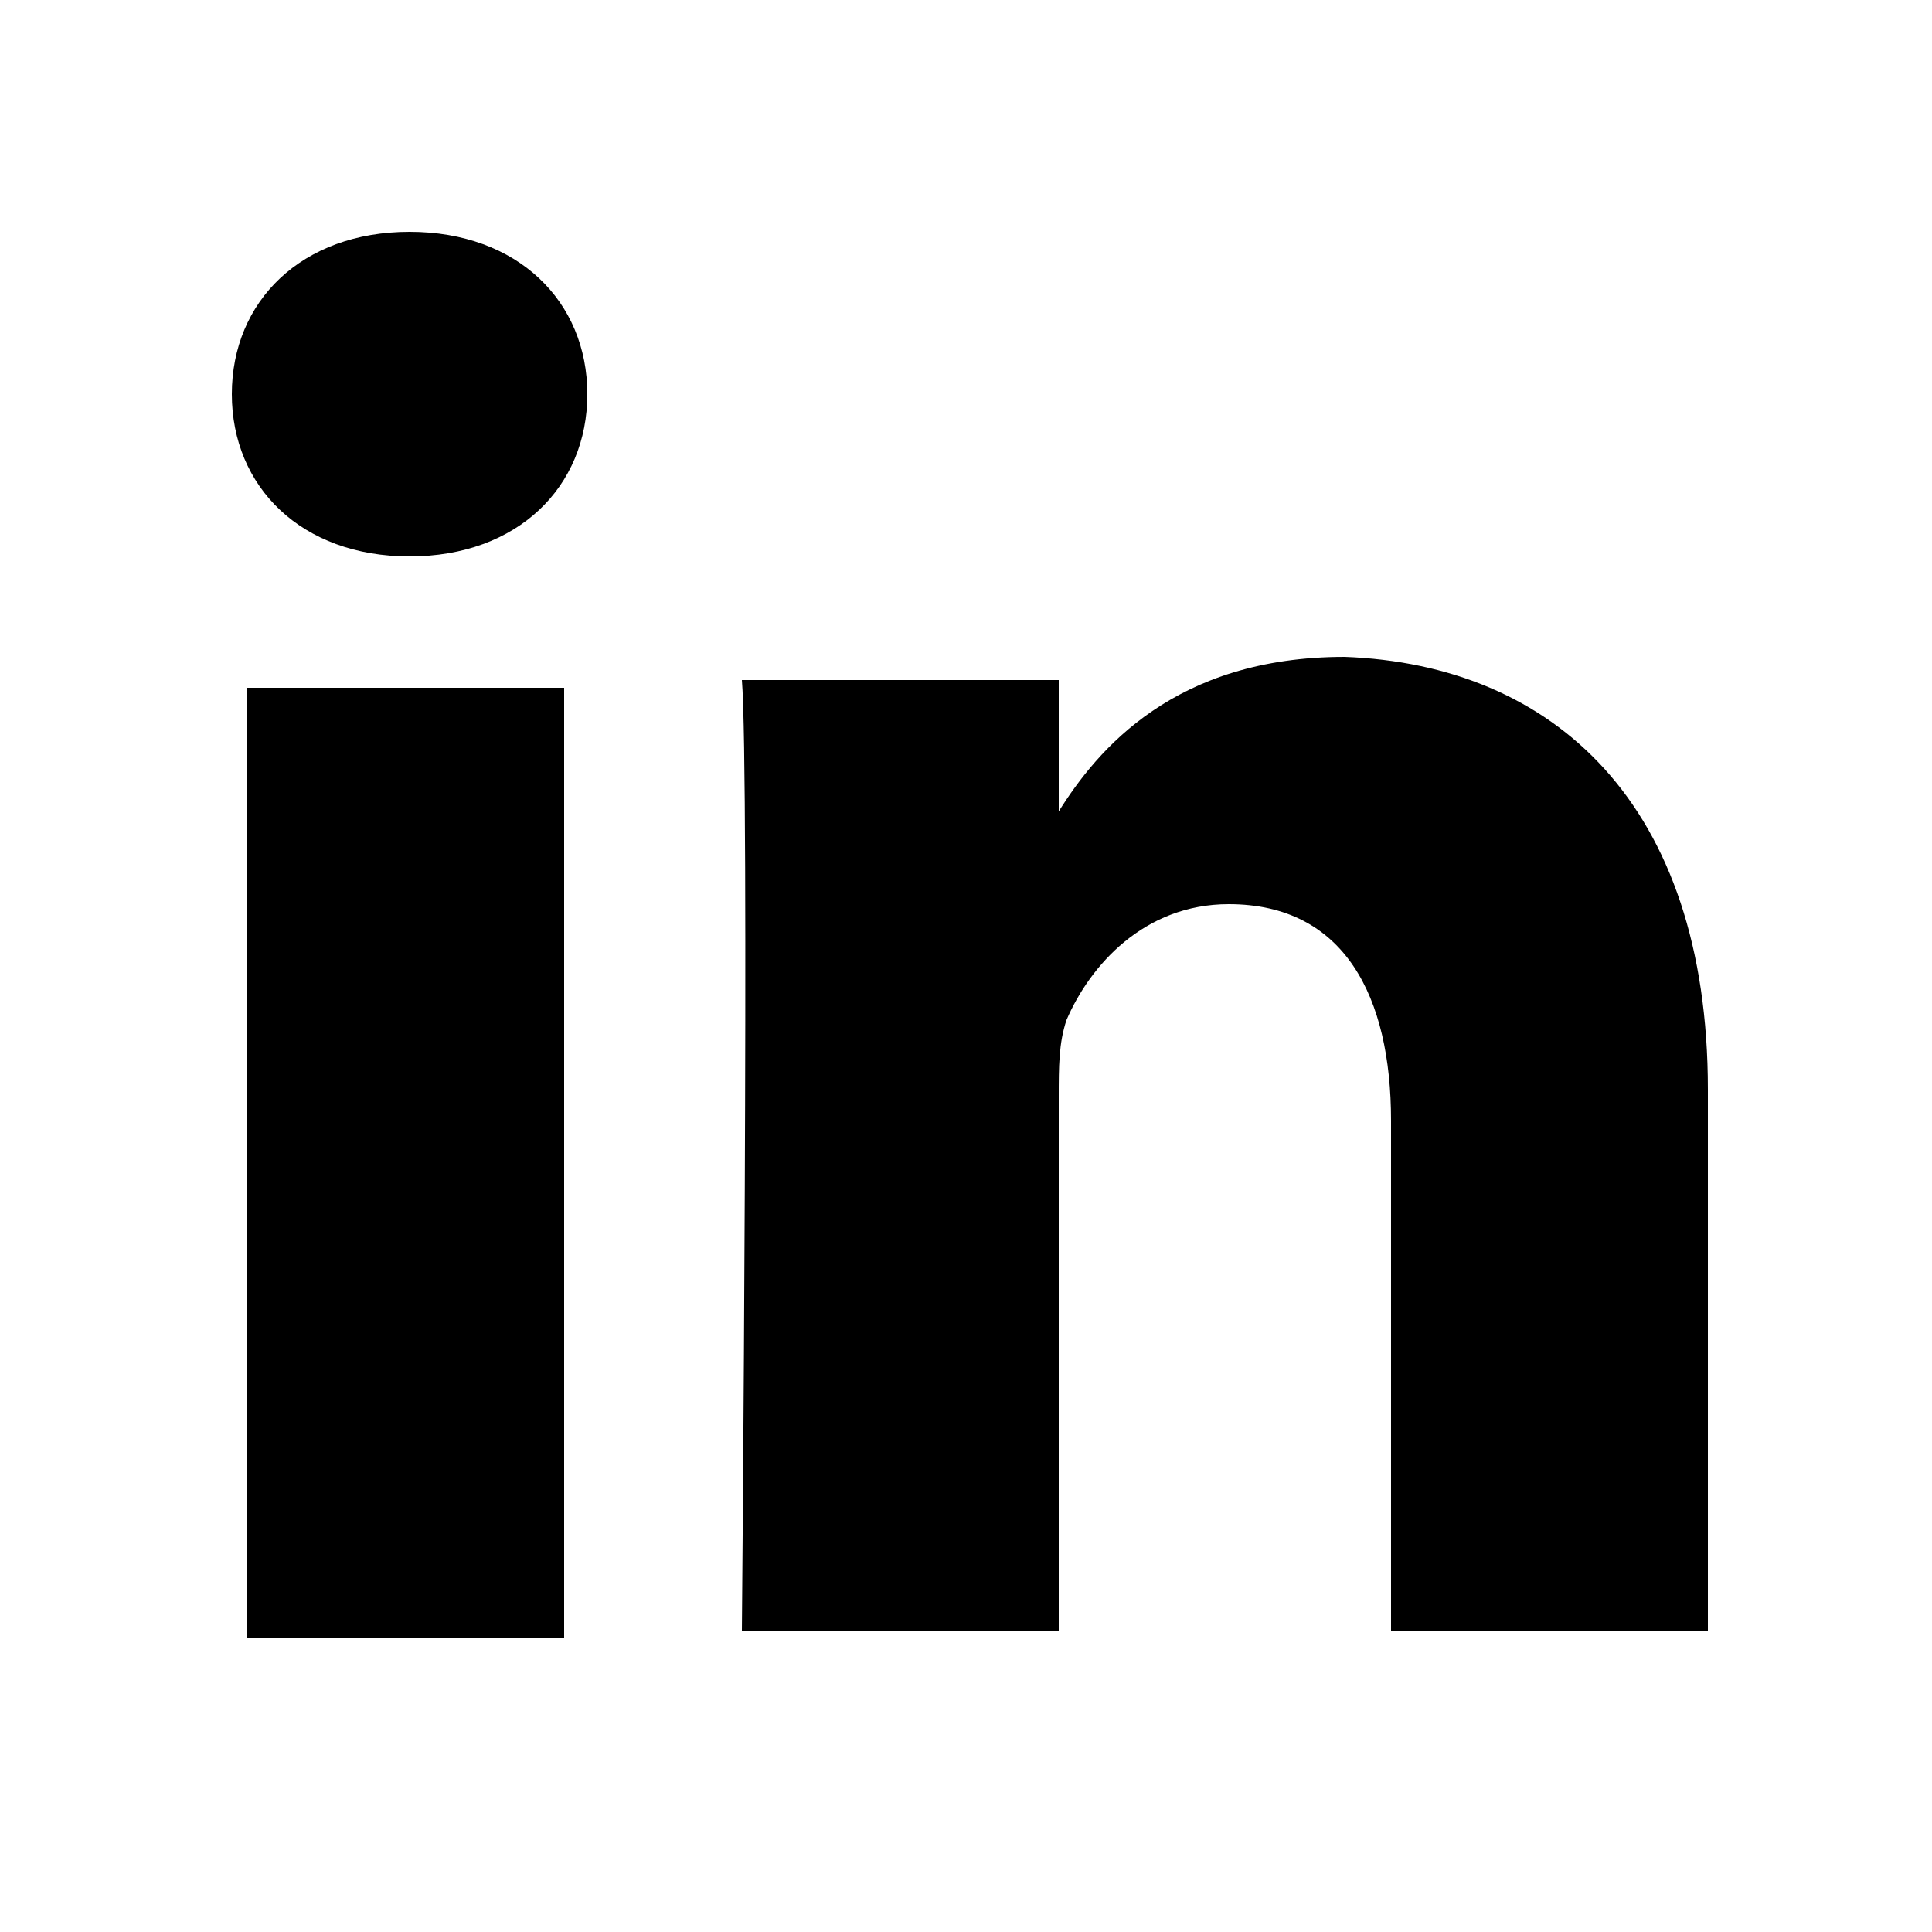
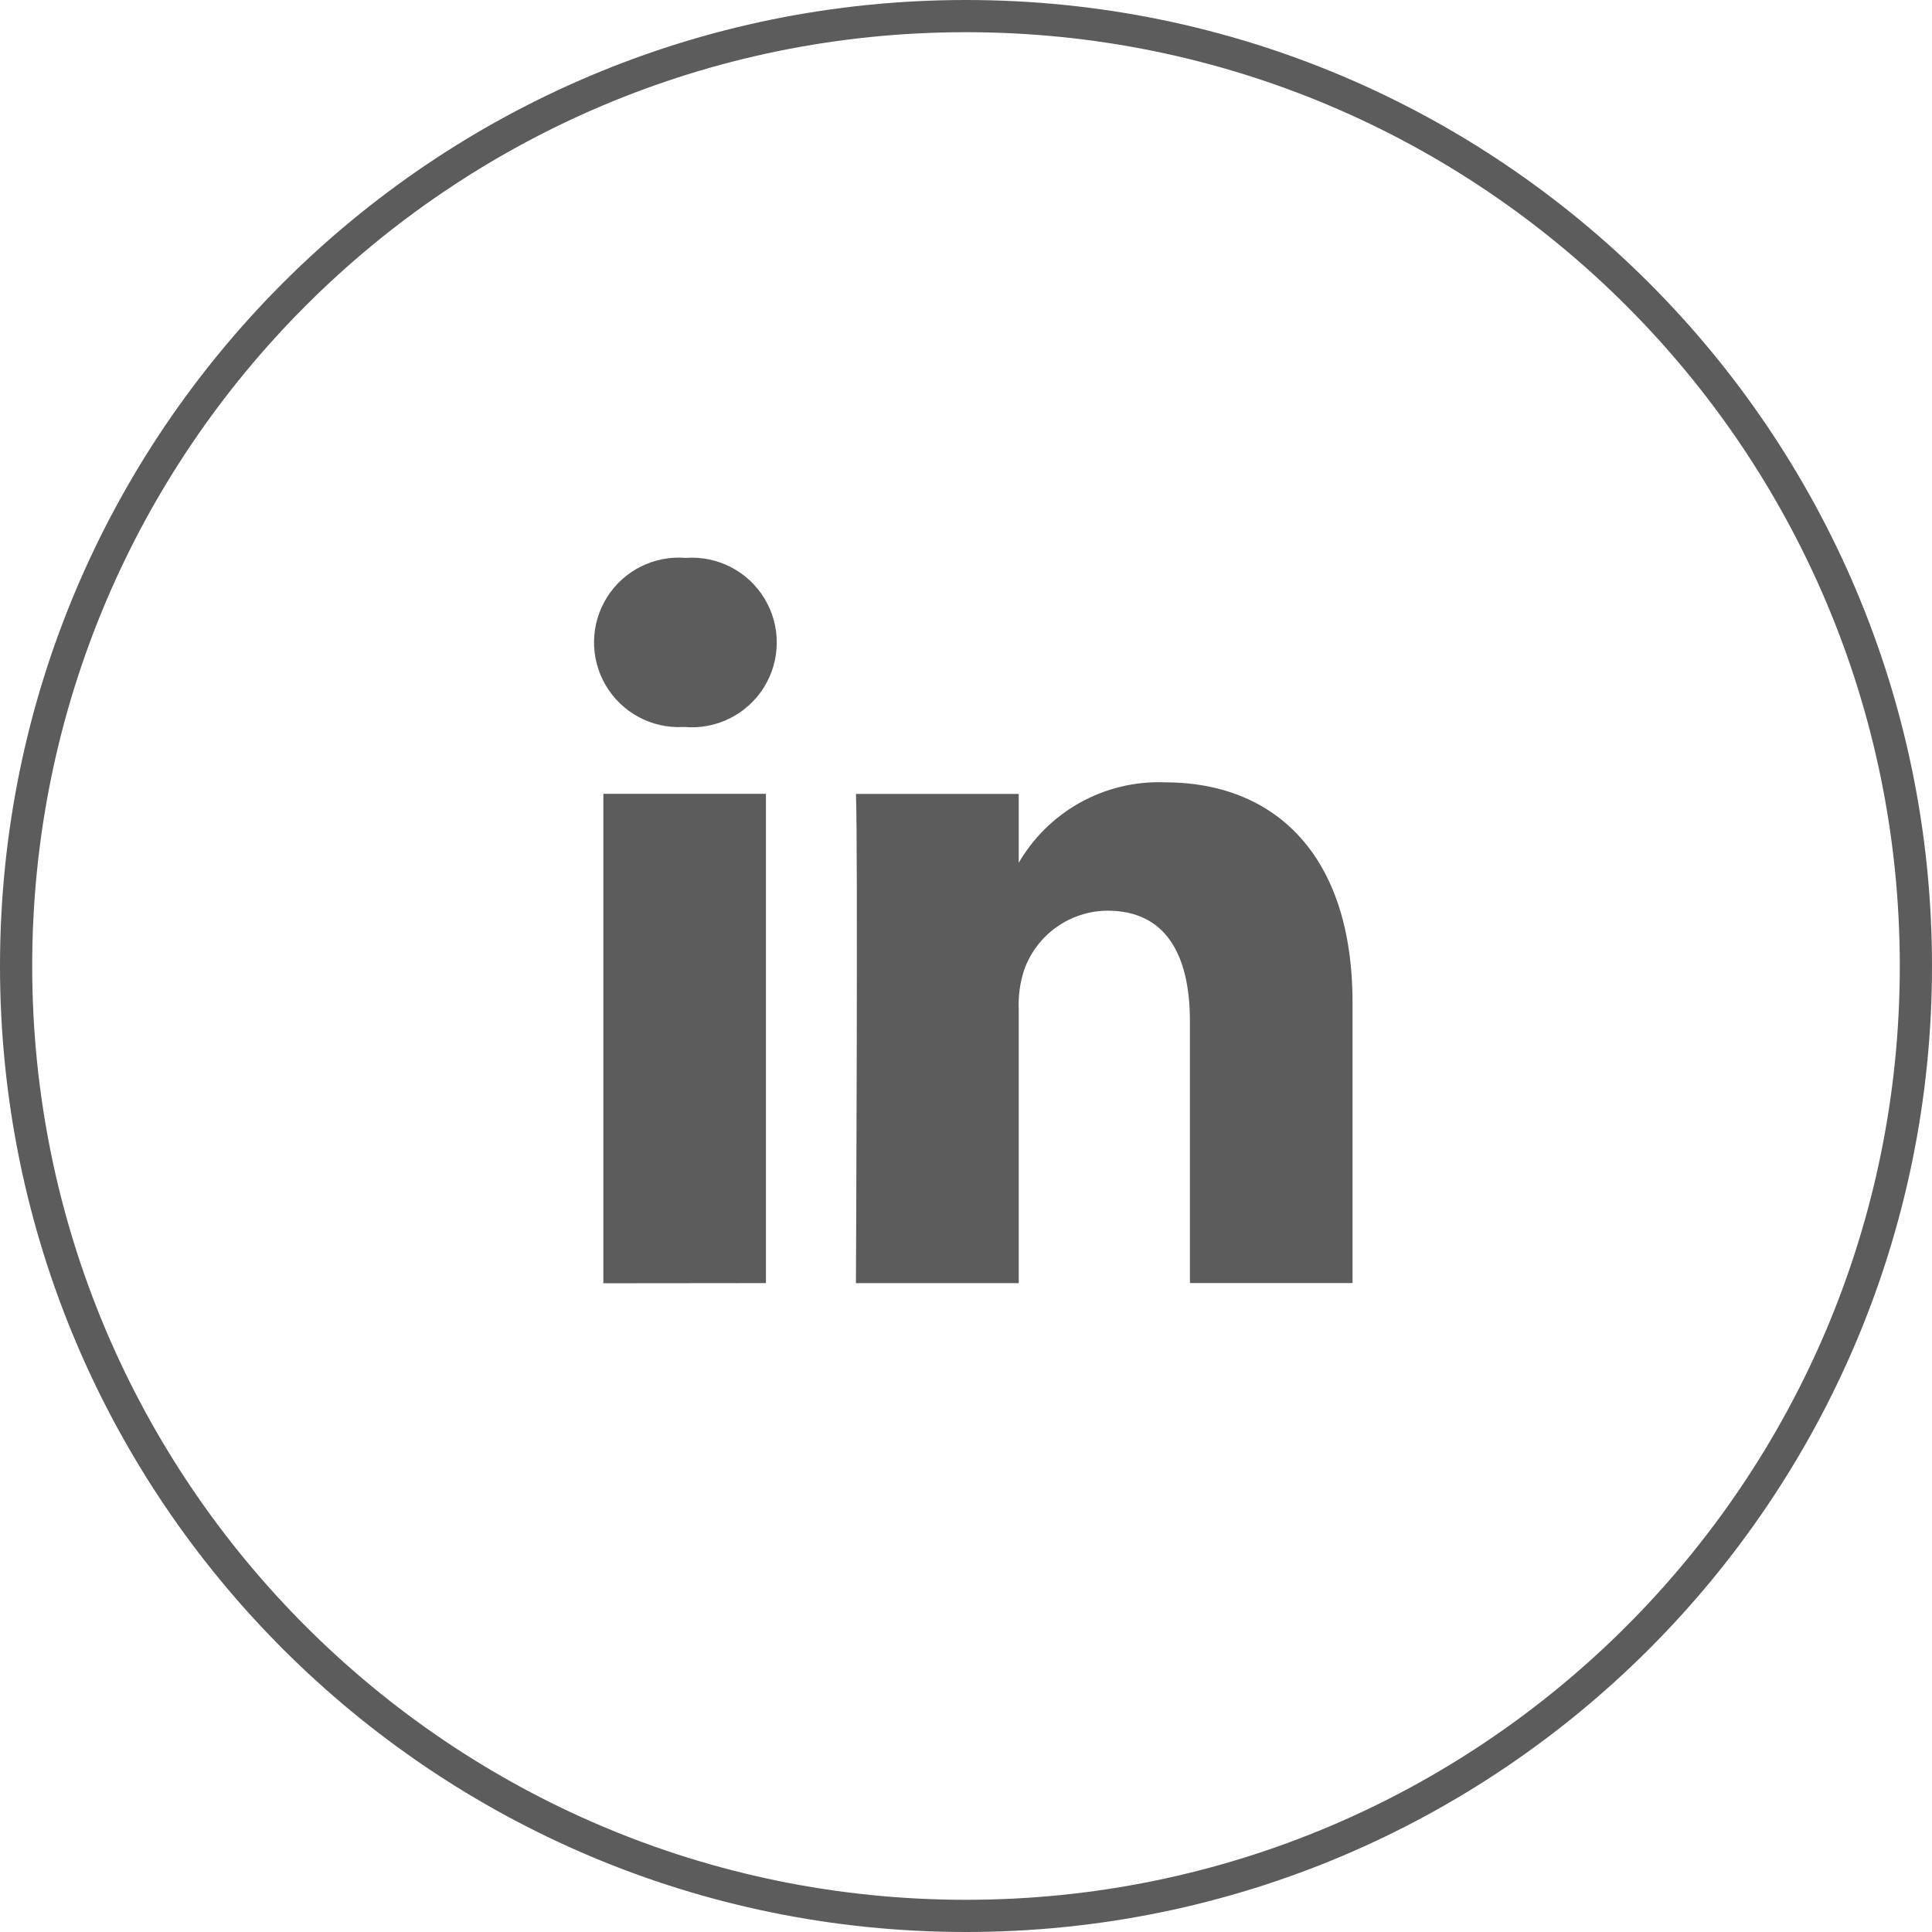
- <svg xmlns="http://www.w3.org/2000/svg" viewBox="0 0 25 25">
-   <path d="M7.3 8.9v12.3H3.2V8.9h4.1zm.3-3.8c0 1.2-.9 2.1-2.3 2.1S3 6.3 3 5.1C3 3.9 3.9 3 5.3 3s2.3.9 2.3 2.1zm14.5 9v7H18v-6.6c0-1.6-.6-2.8-2.1-2.8-1.1 0-1.8.8-2.1 1.5-.1.3-.1.6-.1 1v6.9H9.6s.1-11.1 0-12.3h4.1v1.7c.5-.8 1.5-2 3.7-2 2.7.1 4.7 1.9 4.7 5.6z" />
+ <svg xmlns="http://www.w3.org/2000/svg" viewBox="0 0 60 60">
+   <g data-name="Group 839">
+     <path data-name="Path 6131" d="M23.787 39.848V24.653h-5.049v15.2Zm-2.525-17.271a2.634 2.634 0 1 0 .033-5.251 2.632 2.632 0 1 0-.066 5.251h.033Zm5.32 17.272h5.056v-8.487a3.462 3.462 0 0 1 .166-1.233 2.765 2.765 0 0 1 2.591-1.847c1.828 0 2.559 1.394 2.559 3.436v8.129h5.05v-8.712c0-4.668-2.492-6.839-5.815-6.839a5.031 5.031 0 0 0-4.586 2.56h.035v-2.2h-5.056c.066 1.426 0 15.2 0 15.2Z" fill="#5c5c5c" />
+     <g data-name="Ellipse 3" fill="none" stroke="#5c5c5c">
+       <circle cx="30" cy="30" r="30" stroke="none" />
+       <circle cx="30" cy="30" r="29.5" />
+     </g>
+   </g>
</svg>
